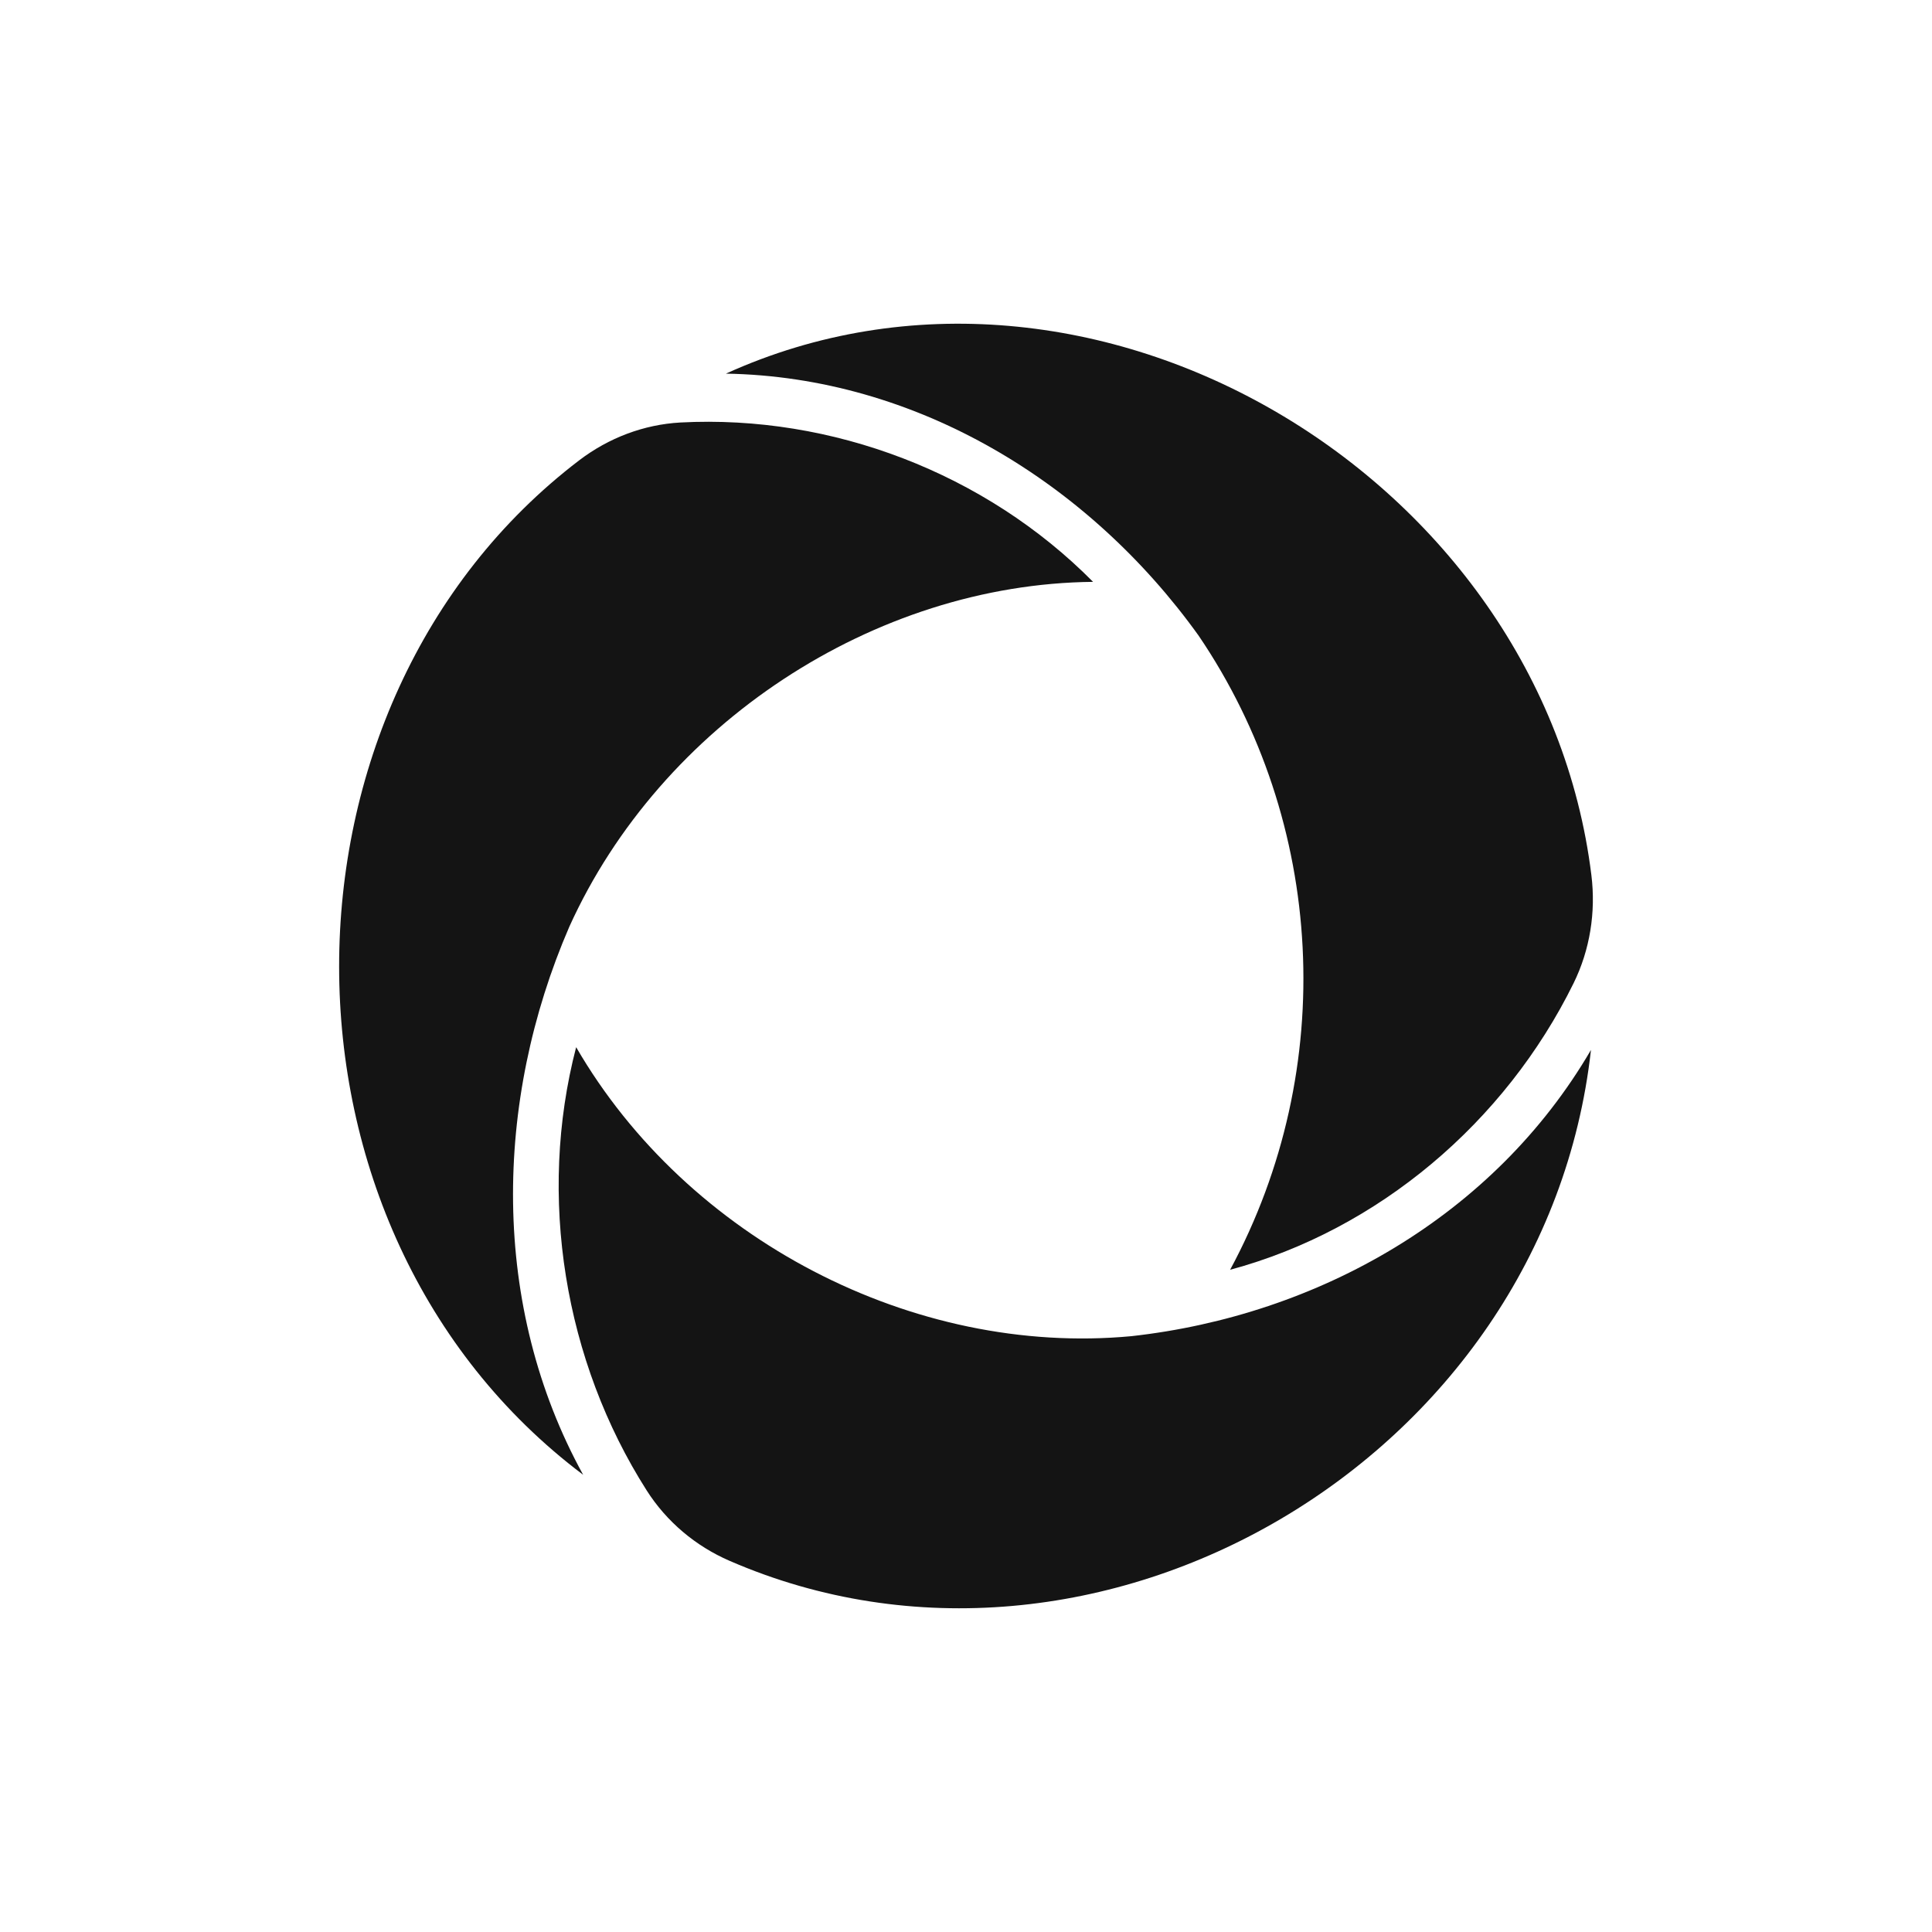
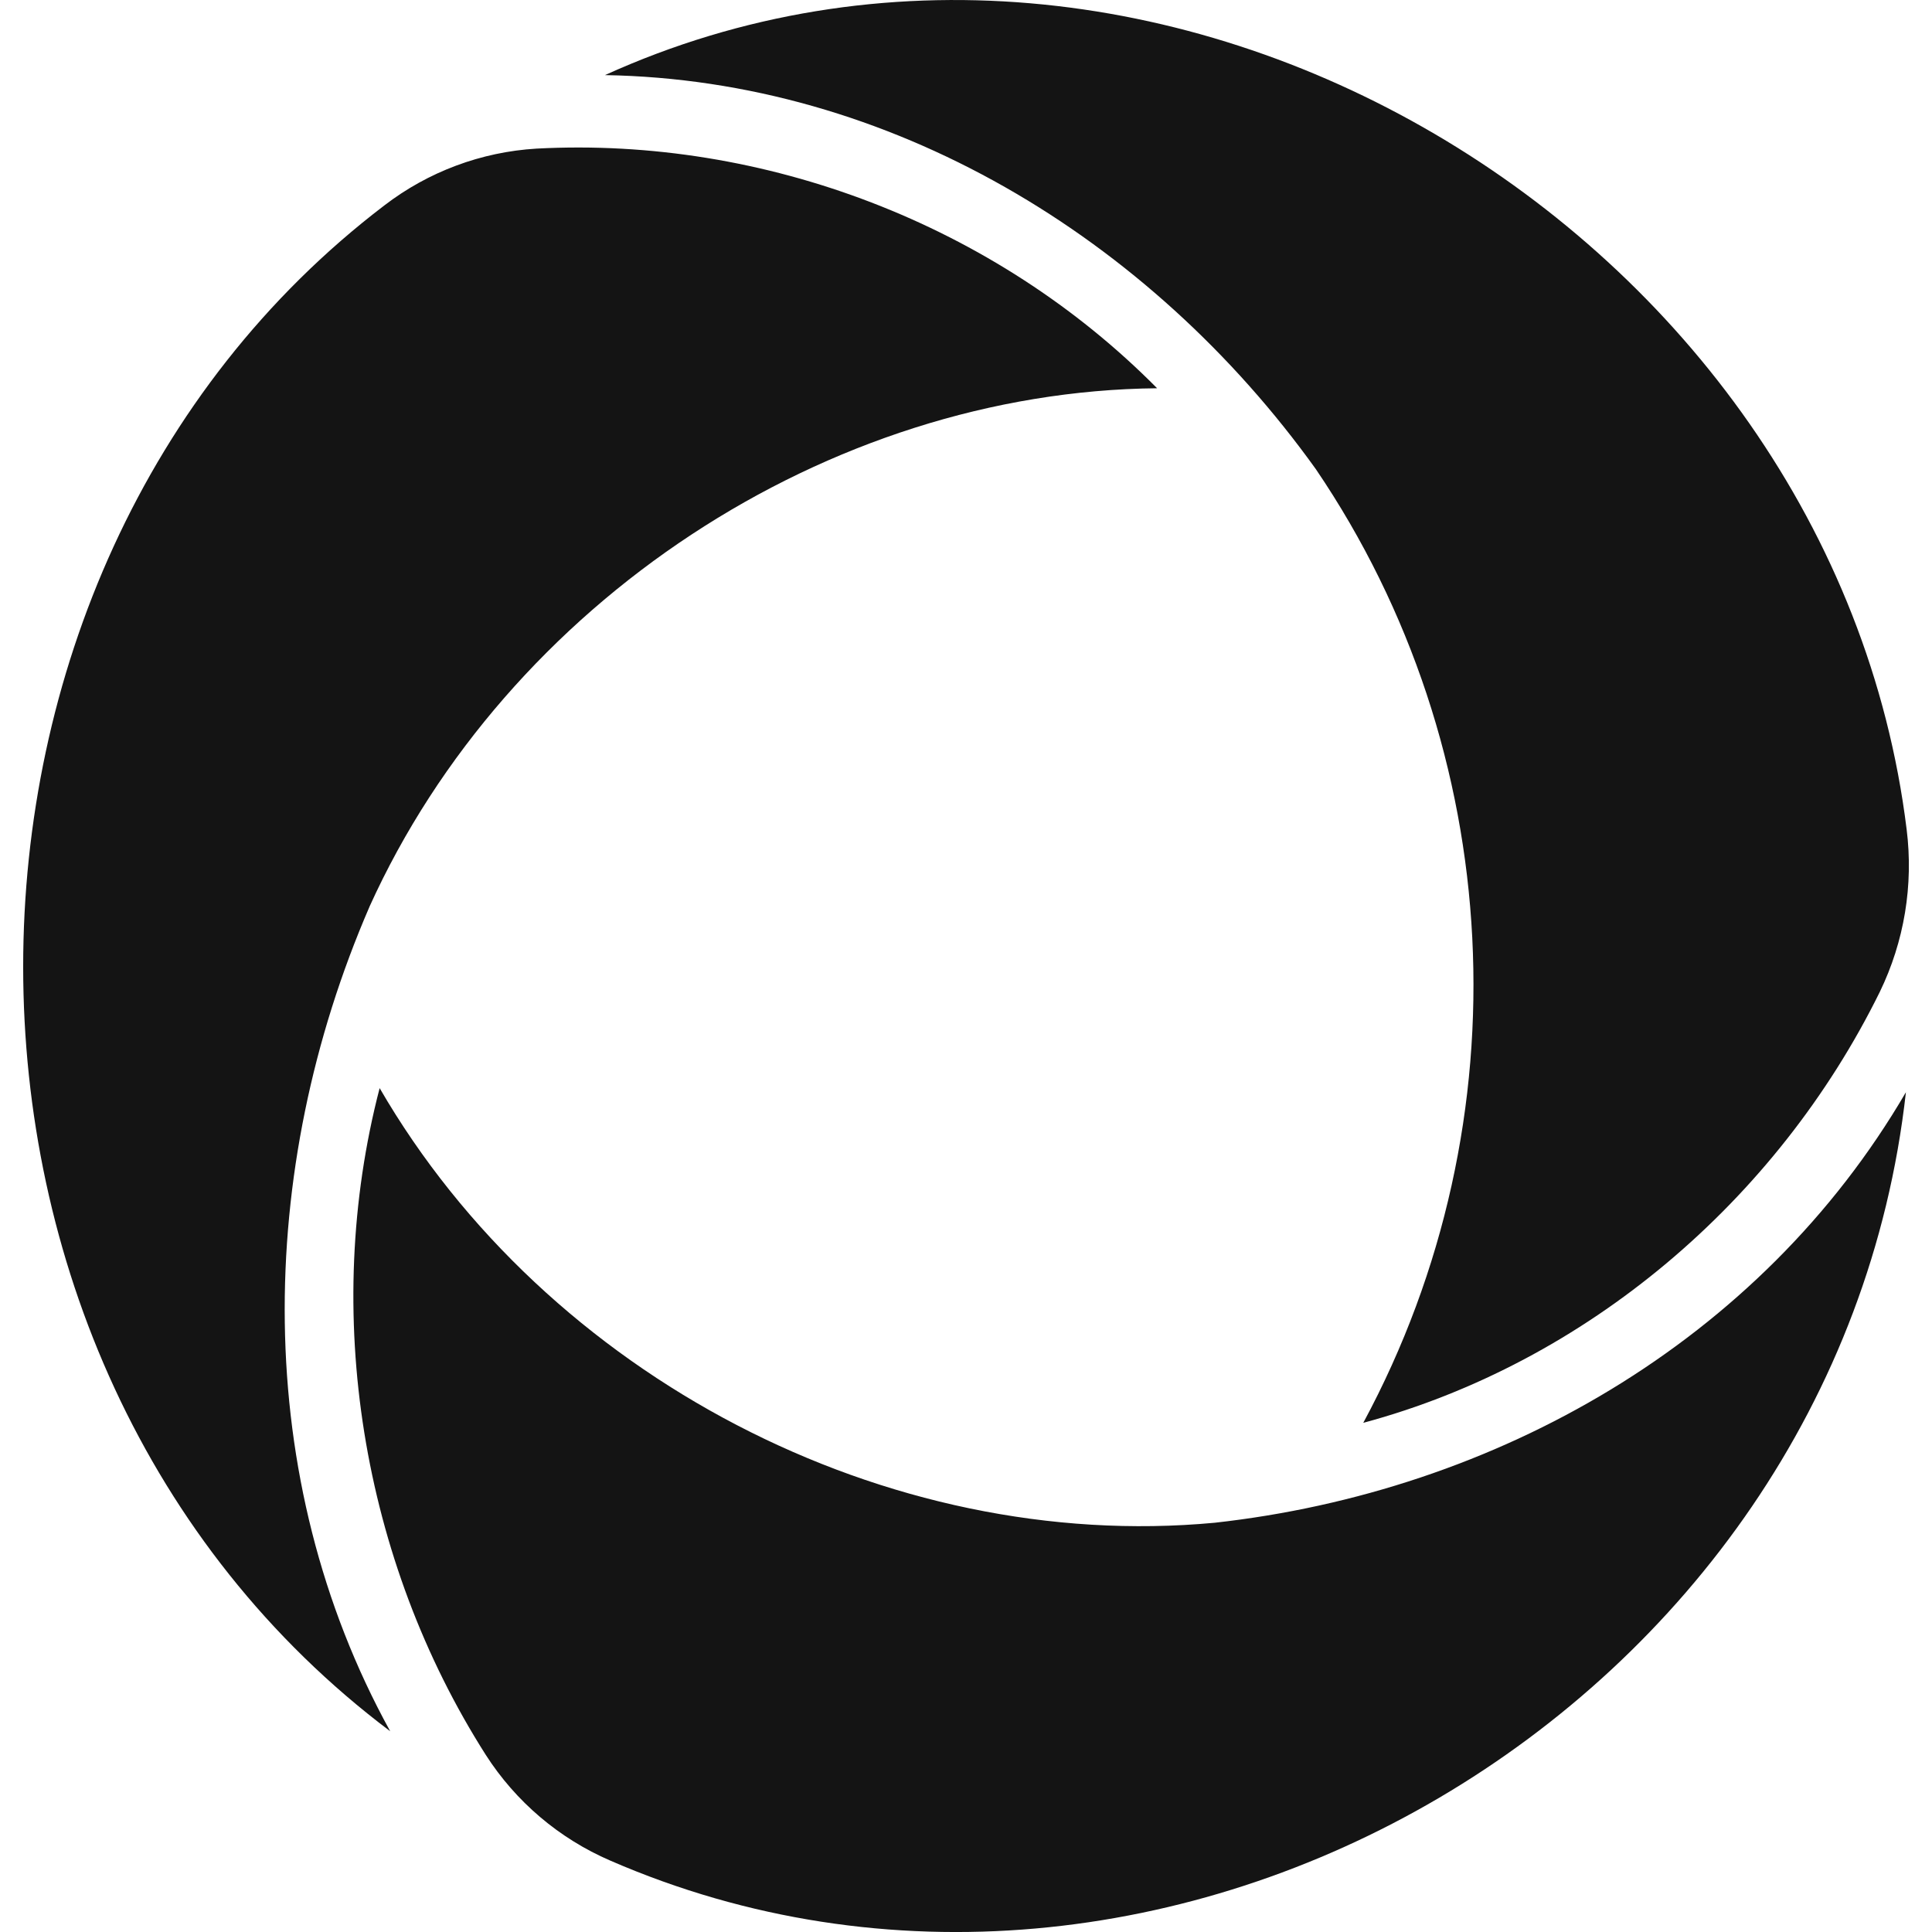
- <svg xmlns="http://www.w3.org/2000/svg" width="24" height="24" viewBox="0 0 184 188" fill="none">
-   <path d="M108.092 130.021C126.258 128.003 143.385 118.323 152.815 102.167C148.349 142.128 104.653 167.385 68.986 151.878C65.699 150.453 62.87 148.082 60.929 145.034C52.913 132.448 50.279 116.433 54.064 101.899C64.881 120.567 86.875 132.01 108.092 130.021Z" fill="#141414" />
-   <path d="M53.401 90.174C46.038 107.19 45.719 127.114 54.746 143.51C22.976 119.608 23.323 68.458 54.358 44.795C57.229 42.608 60.64 41.31 64.218 41.112C78.931 40.336 93.88 46.023 104.364 56.619C83.064 56.831 62.318 70.476 53.401 90.174Z" fill="#141414" />
-   <path d="M114.637 61.855C103.89 46.87 87.069 36.668 68.639 36.358C104.264 20.188 148.085 46.404 152.856 85.165C153.3 88.763 152.717 92.432 151.122 95.677C144.466 109.195 132.124 119.679 117.702 123.559C128.269 103.96 126.965 80.015 114.637 61.855Z" fill="#141414" />
+ <svg xmlns="http://www.w3.org/2000/svg" width="24" height="24" viewBox="0 0 24 24" fill="none">
+   <path d="M15.09 18.916c3.488-.387 6.776-2.246 8.586-5.348-.857 7.673-9.247 12.522-16.095 9.545a3.47 3.47 0 0 1-1.547-1.314c-1.539-2.417-2.044-5.492-1.318-8.282 2.077 3.584 6.3 5.78 10.374 5.399m-10.501-7.65c-1.414 3.266-1.475 7.092.258 10.24-6.1-4.59-6.033-14.41-.074-18.953a3.44 3.44 0 0 1 1.893-.707c2.825-.15 5.695.942 7.708 2.977-4.09.04-8.073 2.66-9.785 6.442m11.757-5.437C14.283 2.951 11.053.992 7.515.933c6.84-3.105 15.253 1.929 16.17 9.37a3.6 3.6 0 0 1-.334 2.02c-1.278 2.594-3.647 4.607-6.416 5.352 2.029-3.763 1.778-8.36-.589-11.847" fill="#141414" />
</svg>
